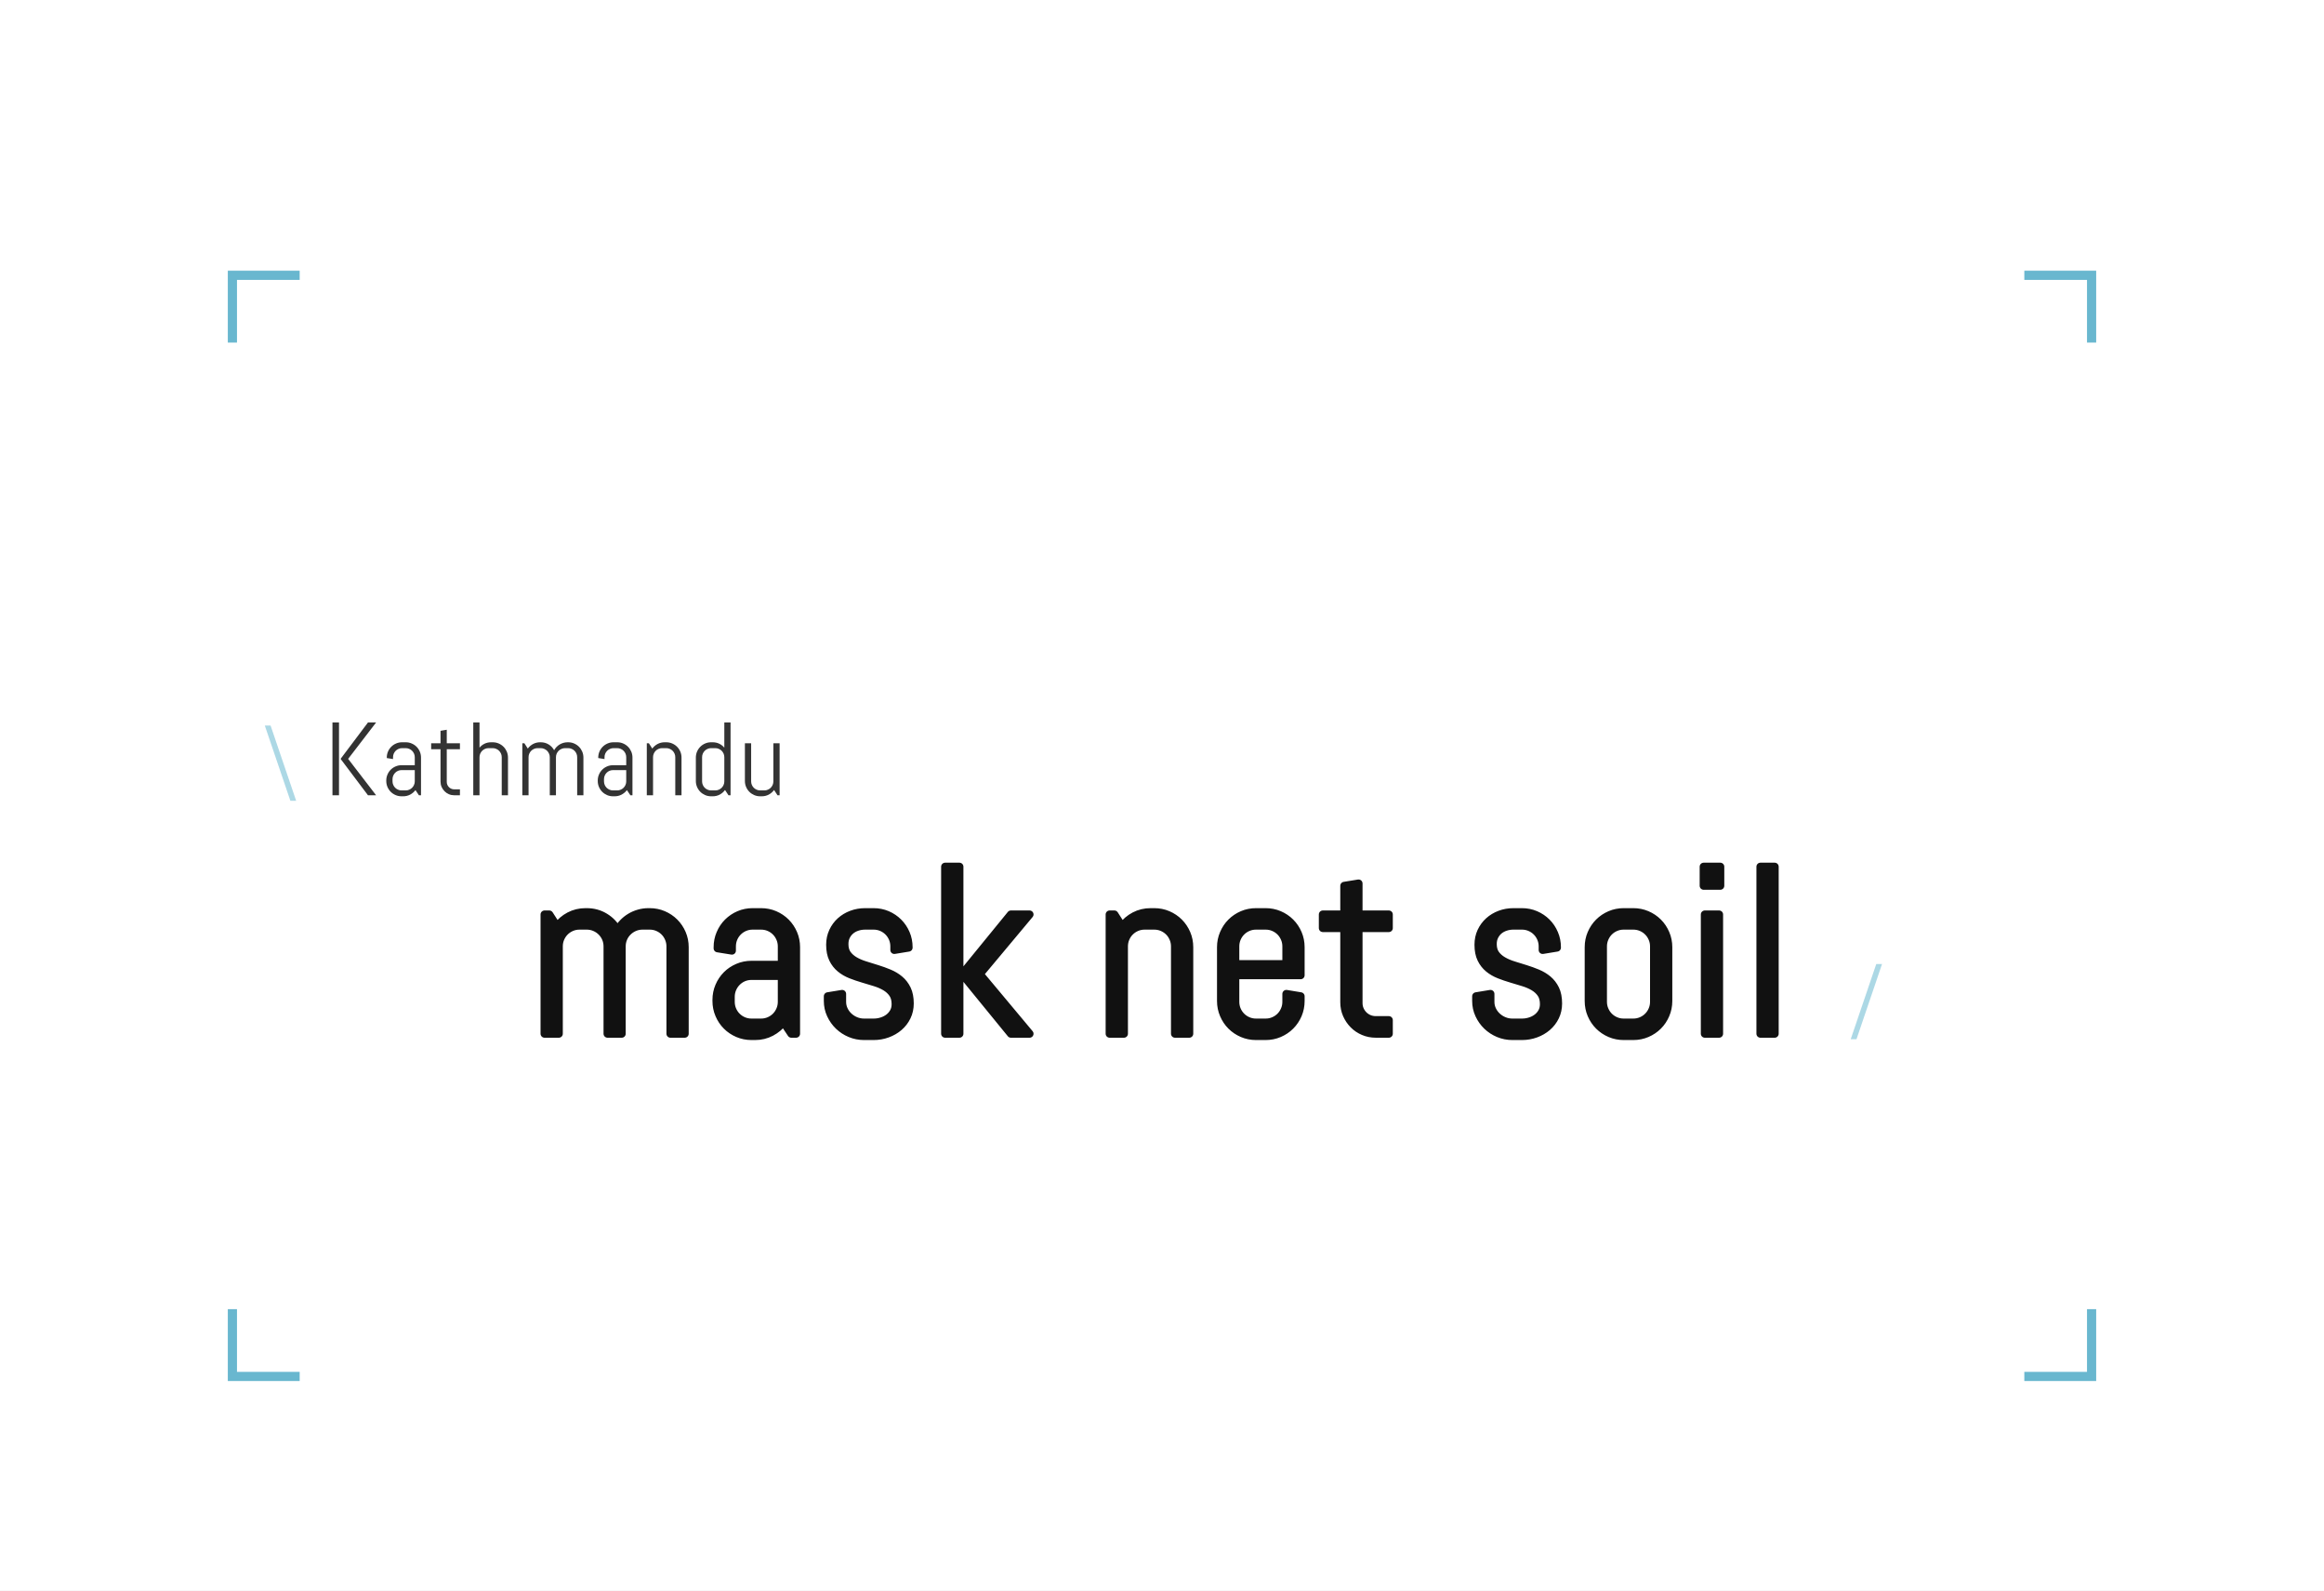
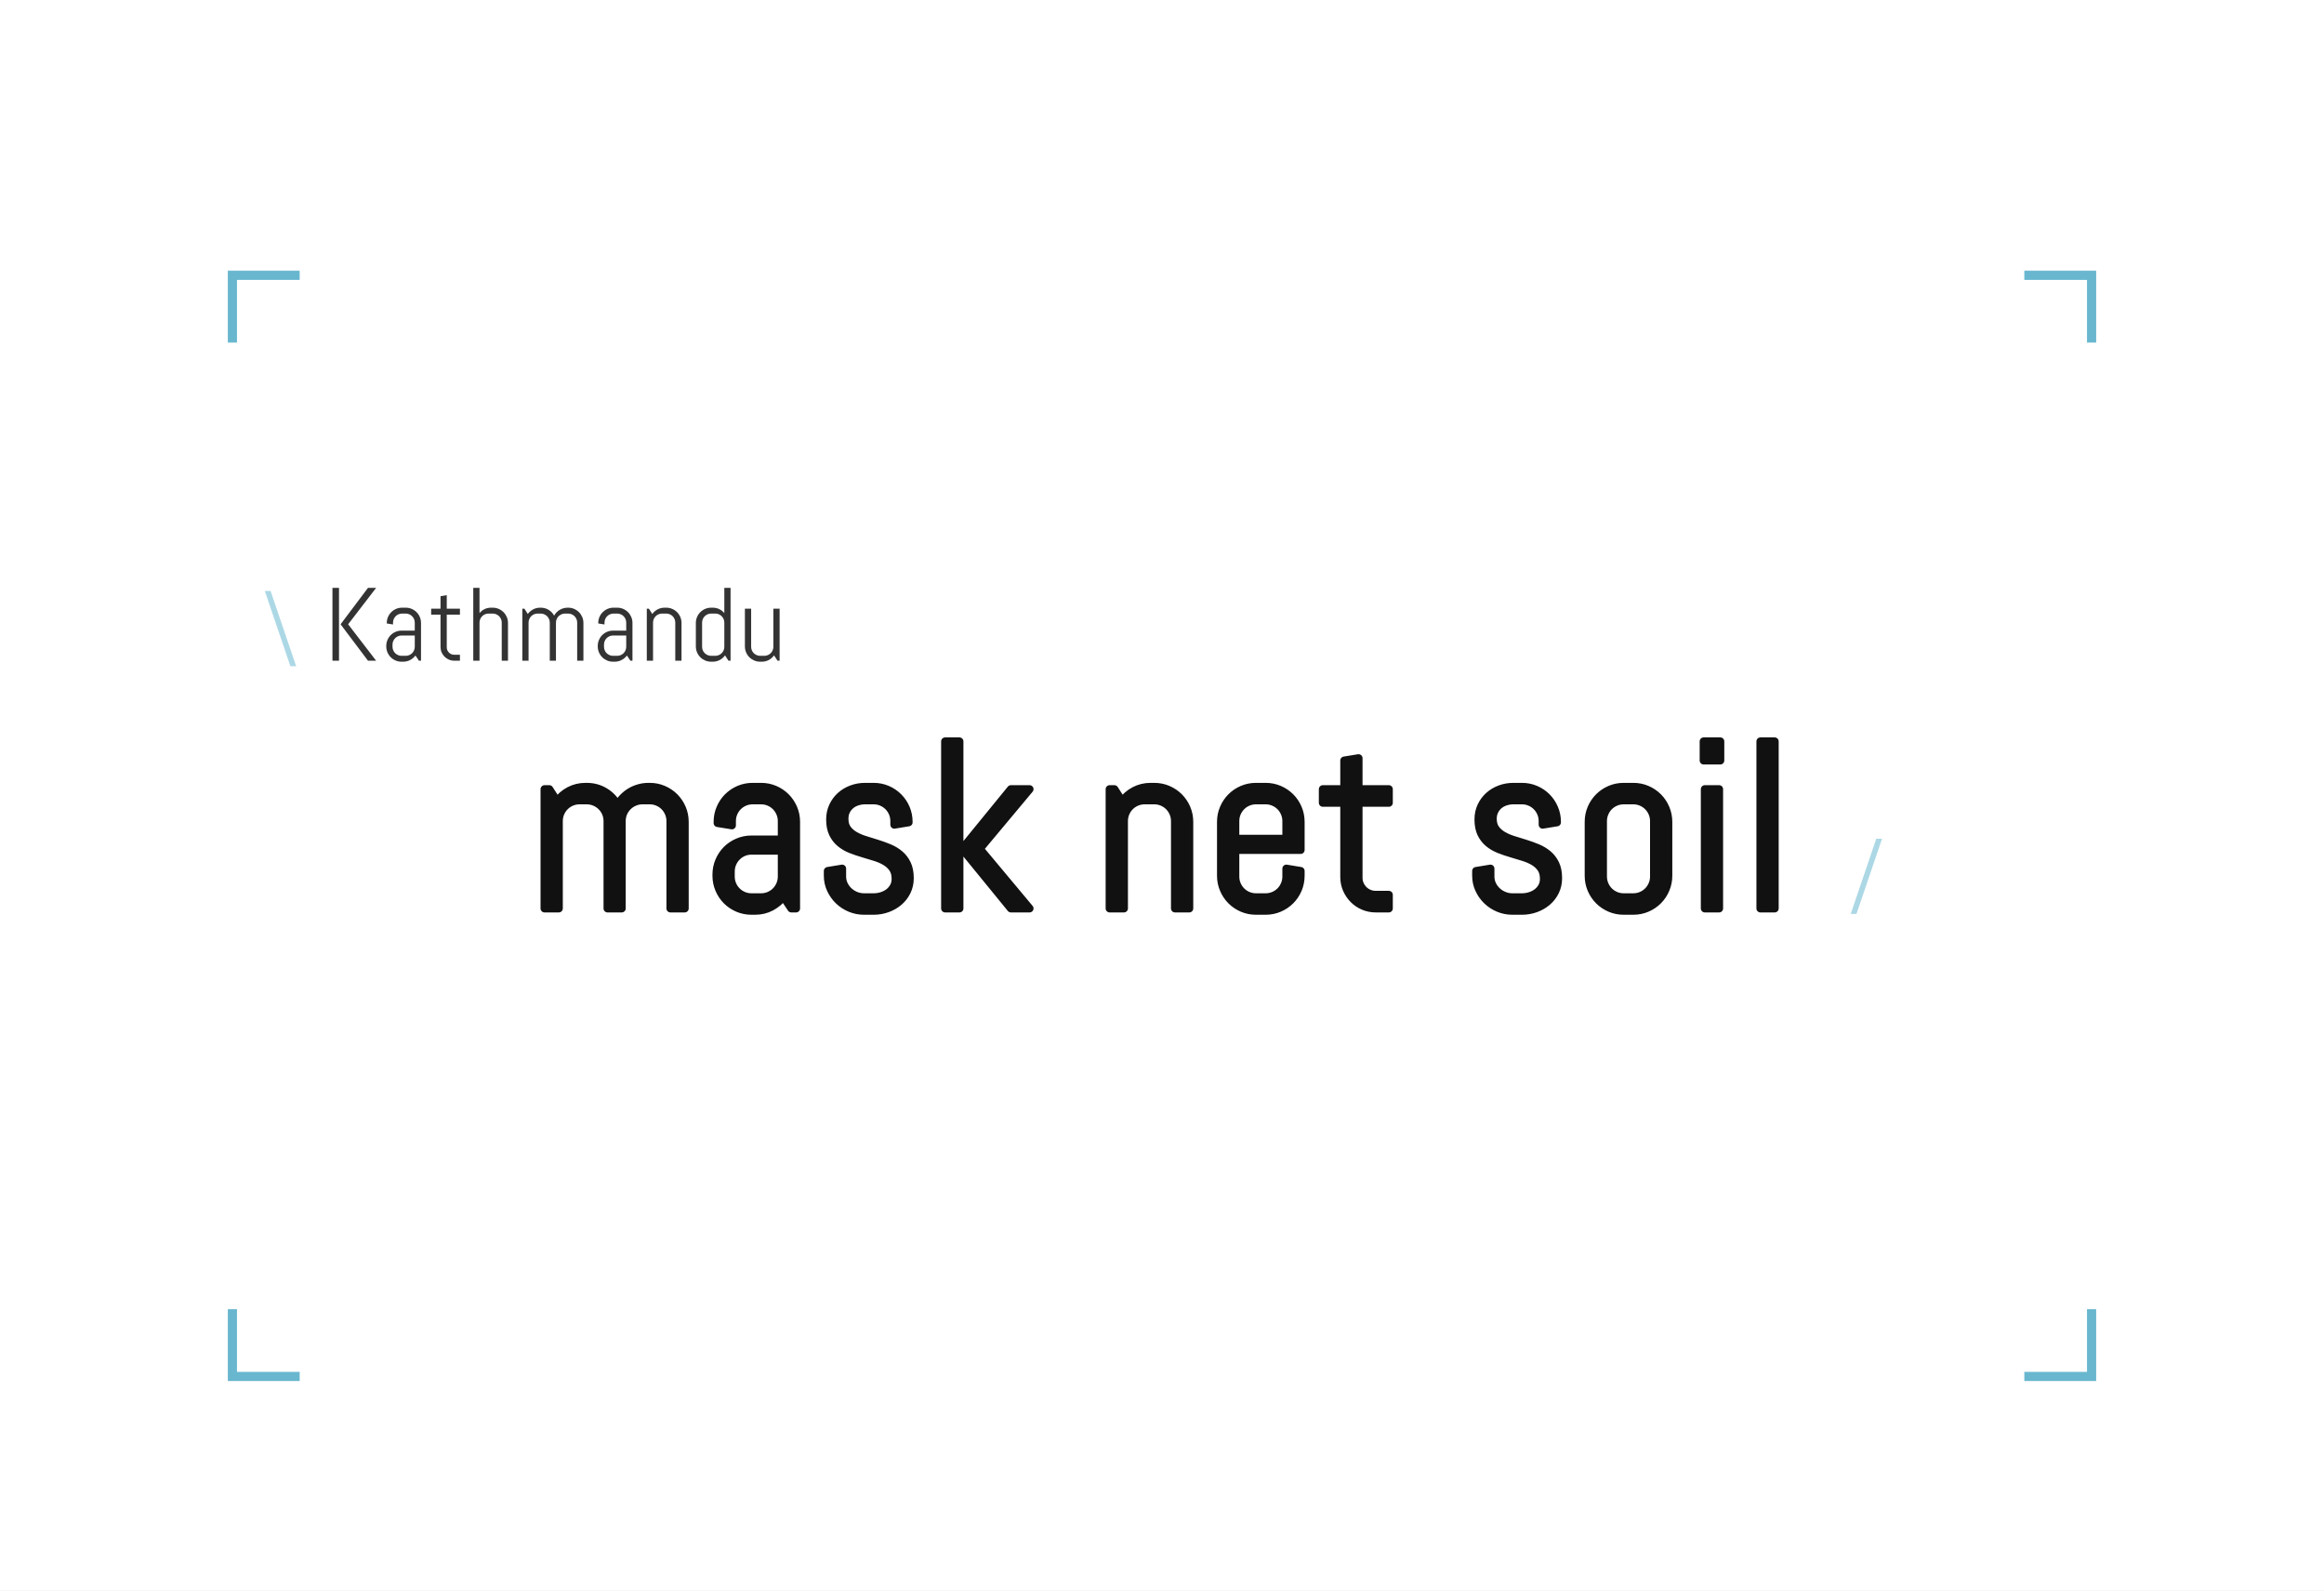
<svg xmlns="http://www.w3.org/2000/svg" width="760" height="520" viewBox="0 0 760 520" role="img" aria-label="Kathmandu mask net soil">
  <rect width="760" height="520" fill="#ffffff" />
  <g>
    
  </g>
-   <path d="M 94.96 261.80 L 86.60 237.21 L 88.49 237.21 L 96.85 261.80 Z" fill="#69b7cf" fill-opacity="0.55" />
-   <path d="M 120.34 260.00 L 111.38 248.10 L 120.34 236.19 L 123.00 236.19 L 113.85 248.10 L 123.00 260.00 Z M 108.72 260.00 L 108.72 236.19 L 110.86 236.19 L 110.86 260.00 Z M 137.00 260.00 L 135.87 258.31 Q 135.17 259.22 134.13 259.78 Q 133.08 260.33 131.83 260.33 L 131.32 260.33 Q 130.29 260.33 129.38 259.94 Q 128.46 259.55 127.78 258.87 Q 127.10 258.19 126.71 257.28 Q 126.32 256.36 126.32 255.33 L 126.32 255.17 Q 126.32 254.14 126.71 253.23 Q 127.10 252.31 127.78 251.63 Q 128.46 250.95 129.38 250.56 Q 130.29 250.17 131.32 250.17 L 135.64 250.17 L 135.64 247.55 Q 135.64 246.93 135.40 246.40 Q 135.17 245.86 134.77 245.46 Q 134.37 245.06 133.83 244.83 Q 133.30 244.59 132.68 244.59 L 131.49 244.59 Q 130.87 244.59 130.33 244.83 Q 129.79 245.06 129.39 245.46 Q 129.00 245.86 128.76 246.40 Q 128.53 246.93 128.53 247.55 L 128.53 248.16 L 126.49 247.83 L 126.49 247.67 Q 126.49 246.64 126.88 245.72 Q 127.27 244.81 127.95 244.13 Q 128.63 243.45 129.54 243.06 Q 130.46 242.67 131.49 242.67 L 132.68 242.67 Q 133.71 242.67 134.62 243.06 Q 135.54 243.45 136.22 244.13 Q 136.90 244.81 137.29 245.72 Q 137.68 246.64 137.68 247.67 L 137.68 260.00 Z M 135.64 251.77 L 131.32 251.77 Q 130.71 251.77 130.17 252.00 Q 129.63 252.23 129.23 252.64 Q 128.83 253.04 128.60 253.58 Q 128.36 254.12 128.36 254.74 L 128.36 255.45 Q 128.36 256.07 128.60 256.60 Q 128.83 257.14 129.23 257.54 Q 129.63 257.94 130.17 258.17 Q 130.71 258.41 131.32 258.41 L 132.68 258.41 Q 133.30 258.41 133.83 258.17 Q 134.37 257.94 134.77 257.54 Q 135.17 257.14 135.40 256.60 Q 135.64 256.07 135.64 255.45 Z M 148.55 260.00 Q 147.62 260.00 146.80 259.65 Q 145.98 259.30 145.38 258.69 Q 144.77 258.07 144.41 257.26 Q 144.06 256.45 144.06 255.52 L 144.06 244.94 L 141.00 244.94 L 141.00 243.00 L 144.06 243.00 L 144.06 238.92 L 146.10 238.58 L 146.10 243.00 L 150.41 243.00 L 150.41 244.94 L 146.10 244.94 L 146.10 255.62 Q 146.10 256.13 146.29 256.57 Q 146.48 257.01 146.81 257.34 Q 147.14 257.68 147.59 257.87 Q 148.04 258.06 148.55 258.06 L 150.41 258.06 L 150.41 260.00 Z M 164.08 260.00 L 164.08 247.55 Q 164.08 246.93 163.85 246.40 Q 163.61 245.86 163.22 245.46 Q 162.82 245.06 162.28 244.83 Q 161.74 244.59 161.12 244.59 L 159.76 244.59 Q 159.15 244.59 158.61 244.83 Q 158.07 245.06 157.67 245.46 Q 157.27 245.86 157.04 246.40 Q 156.81 246.93 156.81 247.55 L 156.81 260.00 L 154.77 260.00 L 154.77 236.19 L 156.81 236.19 L 156.81 244.43 Q 157.51 243.60 158.48 243.13 Q 159.46 242.67 160.61 242.67 L 161.12 242.67 Q 162.15 242.67 163.07 243.06 Q 163.98 243.45 164.66 244.13 Q 165.34 244.81 165.73 245.72 Q 166.12 246.64 166.12 247.67 L 166.12 260.00 Z M 188.75 260.00 L 188.75 247.55 Q 188.75 246.93 188.52 246.40 Q 188.29 245.86 187.89 245.46 Q 187.49 245.06 186.95 244.83 Q 186.41 244.59 185.80 244.59 L 184.78 244.59 Q 184.17 244.59 183.63 244.83 Q 183.09 245.06 182.68 245.46 Q 182.28 245.86 182.04 246.40 Q 181.81 246.93 181.81 247.55 L 181.81 260.00 L 179.79 260.00 L 179.79 247.55 Q 179.79 246.93 179.55 246.40 Q 179.32 245.86 178.92 245.46 Q 178.51 245.06 177.97 244.83 Q 177.43 244.59 176.82 244.59 L 175.80 244.59 Q 175.19 244.59 174.65 244.83 Q 174.11 245.06 173.71 245.46 Q 173.31 245.86 173.08 246.40 Q 172.85 246.93 172.85 247.55 L 172.85 260.00 L 170.81 260.00 L 170.81 243.00 L 171.49 243.00 L 172.60 244.73 Q 173.30 243.78 174.35 243.22 Q 175.40 242.67 176.65 242.67 L 176.82 242.67 Q 178.26 242.67 179.42 243.38 Q 180.58 244.10 181.21 245.27 Q 181.53 244.69 181.99 244.21 Q 182.46 243.73 183.02 243.39 Q 183.59 243.05 184.25 242.86 Q 184.92 242.67 185.63 242.67 L 185.80 242.67 Q 186.83 242.67 187.74 243.06 Q 188.65 243.45 189.33 244.13 Q 190.01 244.81 190.40 245.72 Q 190.79 246.64 190.79 247.67 L 190.79 260.00 Z M 206.15 260.00 L 205.02 258.31 Q 204.33 259.22 203.28 259.78 Q 202.23 260.33 200.99 260.33 L 200.47 260.33 Q 199.45 260.33 198.53 259.94 Q 197.62 259.55 196.94 258.87 Q 196.26 258.19 195.87 257.28 Q 195.48 256.36 195.48 255.33 L 195.48 255.17 Q 195.48 254.14 195.87 253.23 Q 196.26 252.31 196.94 251.63 Q 197.62 250.95 198.53 250.56 Q 199.45 250.17 200.47 250.17 L 204.79 250.17 L 204.79 247.55 Q 204.79 246.93 204.56 246.40 Q 204.33 245.86 203.93 245.46 Q 203.53 245.06 202.99 244.83 Q 202.45 244.59 201.84 244.59 L 200.64 244.59 Q 200.03 244.59 199.49 244.83 Q 198.95 245.06 198.55 245.46 Q 198.15 245.86 197.92 246.40 Q 197.69 246.93 197.69 247.55 L 197.69 248.16 L 195.64 247.83 L 195.64 247.67 Q 195.64 246.64 196.03 245.72 Q 196.42 244.81 197.10 244.13 Q 197.79 243.45 198.70 243.06 Q 199.61 242.67 200.64 242.67 L 201.84 242.67 Q 202.87 242.67 203.78 243.06 Q 204.69 243.45 205.37 244.13 Q 206.05 244.81 206.44 245.72 Q 206.83 246.64 206.83 247.67 L 206.83 260.00 Z M 204.79 251.77 L 200.47 251.77 Q 199.86 251.77 199.32 252.00 Q 198.78 252.23 198.38 252.64 Q 197.98 253.04 197.75 253.58 Q 197.52 254.12 197.52 254.74 L 197.52 255.45 Q 197.52 256.07 197.75 256.60 Q 197.98 257.14 198.38 257.54 Q 198.78 257.94 199.32 258.17 Q 199.86 258.41 200.47 258.41 L 201.84 258.41 Q 202.45 258.41 202.99 258.17 Q 203.53 257.94 203.93 257.54 Q 204.33 257.14 204.56 256.60 Q 204.79 256.07 204.79 255.45 Z M 220.83 260.00 L 220.83 247.55 Q 220.83 246.93 220.60 246.40 Q 220.37 245.86 219.97 245.46 Q 219.57 245.06 219.03 244.83 Q 218.49 244.59 217.88 244.59 L 216.51 244.59 Q 215.90 244.59 215.36 244.83 Q 214.82 245.06 214.42 245.46 Q 214.02 245.86 213.79 246.40 Q 213.56 246.93 213.56 247.55 L 213.56 260.00 L 211.52 260.00 L 211.52 243.00 L 212.20 243.00 L 213.31 244.73 Q 214.01 243.78 215.06 243.22 Q 216.12 242.67 217.36 242.67 L 217.88 242.67 Q 218.90 242.67 219.82 243.06 Q 220.73 243.45 221.41 244.13 Q 222.09 244.81 222.48 245.72 Q 222.87 246.64 222.87 247.67 L 222.87 260.00 Z M 238.23 260.00 L 237.10 258.27 Q 236.41 259.22 235.36 259.78 Q 234.31 260.33 233.07 260.33 L 232.55 260.33 Q 231.52 260.33 230.61 259.94 Q 229.70 259.55 229.02 258.87 Q 228.34 258.19 227.95 257.28 Q 227.56 256.36 227.56 255.33 L 227.56 247.67 Q 227.56 246.64 227.95 245.72 Q 228.34 244.81 229.02 244.13 Q 229.70 243.45 230.61 243.06 Q 231.52 242.67 232.55 242.67 L 233.07 242.67 Q 234.21 242.67 235.19 243.13 Q 236.17 243.60 236.87 244.43 L 236.87 236.19 L 238.91 236.19 L 238.91 260.00 Z M 236.87 247.55 Q 236.87 246.93 236.64 246.40 Q 236.41 245.86 236.01 245.46 Q 235.61 245.06 235.07 244.83 Q 234.53 244.59 233.91 244.59 L 232.55 244.59 Q 231.94 244.59 231.40 244.83 Q 230.86 245.06 230.46 245.46 Q 230.06 245.86 229.83 246.40 Q 229.60 246.93 229.60 247.55 L 229.60 255.45 Q 229.60 256.07 229.83 256.60 Q 230.06 257.14 230.46 257.54 Q 230.86 257.94 231.40 258.17 Q 231.94 258.41 232.55 258.41 L 233.91 258.41 Q 234.53 258.41 235.07 258.17 Q 235.61 257.94 236.01 257.54 Q 236.41 257.14 236.64 256.60 Q 236.87 256.07 236.87 255.45 Z M 254.27 260.00 L 253.14 258.27 Q 252.44 259.22 251.40 259.78 Q 250.35 260.33 249.11 260.33 L 248.59 260.33 Q 247.56 260.33 246.65 259.94 Q 245.74 259.55 245.06 258.87 Q 244.38 258.19 243.99 257.28 Q 243.60 256.36 243.60 255.33 L 243.60 243.00 L 245.64 243.00 L 245.64 255.45 Q 245.64 256.07 245.87 256.60 Q 246.10 257.14 246.50 257.54 Q 246.90 257.94 247.44 258.17 Q 247.98 258.41 248.59 258.41 L 249.95 258.41 Q 250.57 258.41 251.11 258.17 Q 251.65 257.94 252.05 257.54 Q 252.44 257.14 252.68 256.60 Q 252.91 256.07 252.91 255.45 L 252.91 243.00 L 254.95 243.00 L 254.95 260.00 Z" fill="#333333" />
+   <path d="M 94.96 217.80 L 86.60 193.21 L 88.49 193.21 L 96.85 217.80 Z" fill="#69b7cf" fill-opacity="0.55" />
+   <path d="M 120.34 216.00 L 111.38 204.10 L 120.34 192.19 L 123.00 192.19 L 113.85 204.10 L 123.00 216.00 Z M 108.72 216.00 L 108.72 192.19 L 110.86 192.19 L 110.86 216.00 Z M 137.00 216.00 L 135.87 214.31 Q 135.17 215.22 134.13 215.78 Q 133.08 216.33 131.83 216.33 L 131.32 216.33 Q 130.29 216.33 129.38 215.94 Q 128.46 215.55 127.78 214.87 Q 127.10 214.19 126.71 213.28 Q 126.32 212.36 126.32 211.33 L 126.32 211.17 Q 126.32 210.14 126.71 209.23 Q 127.10 208.31 127.78 207.63 Q 128.46 206.95 129.38 206.56 Q 130.29 206.17 131.32 206.17 L 135.64 206.17 L 135.64 203.55 Q 135.64 202.93 135.40 202.40 Q 135.17 201.86 134.77 201.46 Q 134.37 201.06 133.83 200.83 Q 133.30 200.59 132.68 200.59 L 131.49 200.59 Q 130.87 200.59 130.33 200.83 Q 129.79 201.06 129.39 201.46 Q 129.00 201.86 128.76 202.40 Q 128.53 202.93 128.53 203.55 L 128.53 204.16 L 126.49 203.83 L 126.49 203.67 Q 126.49 202.64 126.88 201.72 Q 127.27 200.81 127.95 200.13 Q 128.63 199.45 129.54 199.06 Q 130.46 198.67 131.49 198.67 L 132.68 198.67 Q 133.71 198.67 134.62 199.06 Q 135.54 199.45 136.22 200.13 Q 136.90 200.81 137.29 201.72 Q 137.68 202.64 137.68 203.67 L 137.68 216.00 Z M 135.64 207.77 L 131.32 207.77 Q 130.71 207.77 130.17 208.00 Q 129.63 208.23 129.23 208.64 Q 128.83 209.04 128.60 209.58 Q 128.36 210.12 128.36 210.74 L 128.36 211.45 Q 128.36 212.07 128.60 212.60 Q 128.83 213.14 129.23 213.54 Q 129.63 213.94 130.17 214.17 Q 130.71 214.41 131.32 214.41 L 132.68 214.41 Q 133.30 214.41 133.83 214.17 Q 134.37 213.94 134.77 213.54 Q 135.17 213.14 135.40 212.60 Q 135.64 212.07 135.64 211.45 Z M 148.55 216.00 Q 147.62 216.00 146.80 215.65 Q 145.98 215.30 145.38 214.69 Q 144.77 214.07 144.41 213.26 Q 144.06 212.45 144.06 211.52 L 144.06 200.94 L 141.00 200.94 L 141.00 199.00 L 144.06 199.00 L 144.06 194.92 L 146.10 194.58 L 146.10 199.00 L 150.41 199.00 L 150.41 200.94 L 146.10 200.94 L 146.10 211.62 Q 146.10 212.13 146.29 212.57 Q 146.48 213.01 146.81 213.34 Q 147.14 213.68 147.59 213.87 Q 148.04 214.06 148.55 214.06 L 150.41 214.06 L 150.41 216.00 Z M 164.08 216.00 L 164.08 203.55 Q 164.08 202.93 163.85 202.40 Q 163.61 201.86 163.22 201.46 Q 162.82 201.06 162.28 200.83 Q 161.74 200.59 161.12 200.59 L 159.76 200.59 Q 159.15 200.59 158.61 200.83 Q 158.07 201.06 157.67 201.46 Q 157.27 201.86 157.04 202.40 Q 156.81 202.93 156.81 203.55 L 156.81 216.00 L 154.77 216.00 L 154.77 192.19 L 156.81 192.19 L 156.81 200.43 Q 157.51 199.60 158.48 199.13 Q 159.46 198.67 160.61 198.67 L 161.12 198.67 Q 162.15 198.67 163.07 199.06 Q 163.98 199.45 164.66 200.13 Q 165.34 200.81 165.73 201.72 Q 166.12 202.64 166.12 203.67 L 166.12 216.00 Z M 188.75 216.00 L 188.75 203.55 Q 188.75 202.93 188.52 202.40 Q 188.29 201.86 187.89 201.46 Q 187.49 201.06 186.95 200.83 Q 186.41 200.59 185.80 200.59 L 184.78 200.59 Q 184.17 200.59 183.63 200.83 Q 183.09 201.06 182.68 201.46 Q 182.28 201.86 182.04 202.40 Q 181.81 202.93 181.81 203.55 L 181.81 216.00 L 179.79 216.00 L 179.79 203.55 Q 179.79 202.93 179.55 202.40 Q 179.32 201.86 178.92 201.46 Q 178.51 201.06 177.97 200.83 Q 177.43 200.59 176.82 200.59 L 175.80 200.59 Q 175.19 200.59 174.65 200.83 Q 174.11 201.06 173.71 201.46 Q 173.31 201.86 173.08 202.40 Q 172.85 202.93 172.85 203.55 L 172.85 216.00 L 170.81 216.00 L 170.81 199.00 L 171.49 199.00 L 172.60 200.73 Q 173.30 199.78 174.35 199.22 Q 175.40 198.67 176.65 198.67 L 176.82 198.67 Q 178.26 198.67 179.42 199.38 Q 180.58 200.10 181.21 201.27 Q 181.53 200.69 181.99 200.21 Q 182.46 199.73 183.02 199.39 Q 183.59 199.05 184.25 198.86 Q 184.92 198.67 185.63 198.67 L 185.80 198.67 Q 186.83 198.67 187.74 199.06 Q 188.65 199.45 189.33 200.13 Q 190.01 200.81 190.40 201.72 Q 190.79 202.64 190.79 203.67 L 190.79 216.00 Z M 206.15 216.00 L 205.02 214.31 Q 204.33 215.22 203.28 215.78 Q 202.23 216.33 200.99 216.33 L 200.47 216.33 Q 199.45 216.33 198.53 215.94 Q 197.62 215.55 196.94 214.87 Q 196.26 214.19 195.87 213.28 Q 195.48 212.36 195.48 211.33 L 195.48 211.17 Q 195.48 210.14 195.87 209.23 Q 196.26 208.31 196.94 207.63 Q 197.62 206.95 198.53 206.56 Q 199.45 206.17 200.47 206.17 L 204.79 206.17 L 204.79 203.55 Q 204.79 202.93 204.56 202.40 Q 204.33 201.86 203.93 201.46 Q 203.53 201.06 202.99 200.83 Q 202.45 200.59 201.84 200.59 L 200.64 200.59 Q 200.03 200.59 199.49 200.83 Q 198.95 201.06 198.55 201.46 Q 198.15 201.86 197.92 202.40 Q 197.69 202.93 197.69 203.55 L 197.69 204.16 L 195.64 203.83 L 195.64 203.67 Q 195.64 202.64 196.03 201.72 Q 196.42 200.81 197.10 200.13 Q 197.79 199.45 198.70 199.06 Q 199.61 198.67 200.64 198.67 L 201.84 198.67 Q 202.87 198.67 203.78 199.06 Q 204.69 199.45 205.37 200.13 Q 206.05 200.81 206.44 201.72 Q 206.83 202.64 206.83 203.67 L 206.83 216.00 Z M 204.79 207.77 L 200.47 207.77 Q 199.86 207.77 199.32 208.00 Q 198.78 208.23 198.38 208.64 Q 197.98 209.04 197.75 209.58 Q 197.52 210.12 197.52 210.74 L 197.52 211.45 Q 197.52 212.07 197.75 212.60 Q 197.98 213.14 198.38 213.54 Q 198.78 213.94 199.32 214.17 Q 199.86 214.41 200.47 214.41 L 201.84 214.41 Q 202.45 214.41 202.99 214.17 Q 203.53 213.94 203.93 213.54 Q 204.33 213.14 204.56 212.60 Q 204.79 212.07 204.79 211.45 Z M 220.83 216.00 L 220.83 203.55 Q 220.83 202.93 220.60 202.40 Q 220.37 201.86 219.97 201.46 Q 219.57 201.06 219.03 200.83 Q 218.49 200.59 217.88 200.59 L 216.51 200.59 Q 215.90 200.59 215.36 200.83 Q 214.82 201.06 214.42 201.46 Q 214.02 201.86 213.79 202.40 Q 213.56 202.93 213.56 203.55 L 213.56 216.00 L 211.52 216.00 L 211.52 199.00 L 212.20 199.00 L 213.31 200.73 Q 214.01 199.78 215.06 199.22 Q 216.12 198.67 217.36 198.67 L 217.88 198.67 Q 218.90 198.67 219.82 199.06 Q 220.73 199.45 221.41 200.13 Q 222.09 200.81 222.48 201.72 Q 222.87 202.64 222.87 203.67 L 222.87 216.00 Z M 238.23 216.00 L 237.10 214.27 Q 236.41 215.22 235.36 215.78 Q 234.31 216.33 233.07 216.33 L 232.55 216.33 Q 231.52 216.33 230.61 215.94 Q 229.70 215.55 229.02 214.87 Q 228.34 214.19 227.95 213.28 Q 227.56 212.36 227.56 211.33 L 227.56 203.67 Q 227.56 202.64 227.95 201.72 Q 228.34 200.81 229.02 200.13 Q 229.70 199.45 230.61 199.06 Q 231.52 198.67 232.55 198.67 L 233.07 198.67 Q 234.21 198.67 235.19 199.13 Q 236.17 199.60 236.87 200.43 L 236.87 192.19 L 238.91 192.19 L 238.91 216.00 Z M 236.87 203.55 Q 236.87 202.93 236.64 202.40 Q 236.41 201.86 236.01 201.46 Q 235.61 201.06 235.07 200.83 Q 234.53 200.59 233.91 200.59 L 232.55 200.59 Q 231.94 200.59 231.40 200.83 Q 230.86 201.06 230.46 201.46 Q 230.06 201.86 229.83 202.40 Q 229.60 202.93 229.60 203.55 L 229.60 211.45 Q 229.60 212.07 229.83 212.60 Q 230.06 213.14 230.46 213.54 Q 230.86 213.94 231.40 214.17 Q 231.94 214.41 232.55 214.41 L 233.91 214.41 Q 234.53 214.41 235.07 214.17 Q 235.61 213.94 236.01 213.54 Q 236.41 213.14 236.64 212.60 Q 236.87 212.07 236.87 211.45 Z M 254.27 216.00 L 253.14 214.27 Q 252.44 215.22 251.40 215.78 Q 250.35 216.33 249.11 216.33 L 248.59 216.33 Q 247.56 216.33 246.65 215.94 Q 245.74 215.55 245.06 214.87 Q 244.38 214.19 243.99 213.28 Q 243.60 212.36 243.60 211.33 L 243.60 199.00 L 245.64 199.00 L 245.64 211.45 Q 245.64 212.07 245.87 212.60 Q 246.10 213.14 246.50 213.54 Q 246.90 213.94 247.44 214.17 Q 247.98 214.41 248.59 214.41 L 249.95 214.41 Q 250.57 214.41 251.11 214.17 Q 251.65 213.94 252.05 213.54 Q 252.44 213.14 252.68 212.60 Q 252.91 212.07 252.91 211.45 L 252.91 199.00 L 254.95 199.00 L 254.95 216.00 Z" fill="#333333" />
  <path d="M 76 112 L 76 90 L 98 90" stroke="#69b7cf" stroke-width="3" fill="none" />
  <path d="M 662 90 L 684 90 L 684 112" stroke="#69b7cf" stroke-width="3" fill="none" />
  <path d="M 76 428 L 76 450 L 98 450" stroke="#69b7cf" stroke-width="3" fill="none" />
  <path d="M 662 450 L 684 450 L 684 428" stroke="#69b7cf" stroke-width="3" fill="none" />
-   <path d="M 219.24 337.96 L 219.24 309.40 Q 219.24 307.99 218.70 306.75 Q 218.17 305.51 217.26 304.60 Q 216.34 303.68 215.11 303.15 Q 213.87 302.62 212.46 302.62 L 210.14 302.62 Q 208.73 302.62 207.49 303.15 Q 206.25 303.68 205.32 304.60 Q 204.38 305.51 203.85 306.75 Q 203.32 307.99 203.32 309.40 L 203.32 337.96 L 198.67 337.96 L 198.67 309.40 Q 198.67 307.99 198.14 306.75 Q 197.60 305.51 196.67 304.60 Q 195.74 303.68 194.50 303.15 Q 193.26 302.62 191.85 302.62 L 189.53 302.62 Q 188.12 302.62 186.88 303.15 Q 185.65 303.68 184.73 304.60 Q 183.82 305.51 183.28 306.75 Q 182.75 307.99 182.75 309.40 L 182.75 337.96 L 178.07 337.96 L 178.07 298.96 L 179.63 298.96 L 182.18 302.92 Q 183.78 300.75 186.20 299.47 Q 188.62 298.20 191.47 298.20 L 191.85 298.20 Q 195.17 298.20 197.83 299.84 Q 200.50 301.47 201.95 304.18 Q 202.67 302.84 203.74 301.74 Q 204.80 300.64 206.10 299.86 Q 207.39 299.07 208.92 298.64 Q 210.44 298.20 212.08 298.20 L 212.46 298.20 Q 214.82 298.20 216.91 299.09 Q 219.01 299.99 220.57 301.55 Q 222.13 303.11 223.03 305.21 Q 223.92 307.30 223.92 309.66 L 223.92 337.96 Z M 258.78 337.96 L 256.19 334.08 Q 254.59 336.17 252.19 337.45 Q 249.79 338.72 246.94 338.72 L 245.76 338.72 Q 243.39 338.72 241.30 337.83 Q 239.20 336.93 237.64 335.37 Q 236.08 333.81 235.19 331.71 Q 234.29 329.62 234.29 327.26 L 234.29 326.88 Q 234.29 324.52 235.19 322.42 Q 236.08 320.33 237.64 318.76 Q 239.20 317.20 241.30 316.31 Q 243.39 315.41 245.76 315.41 L 255.66 315.41 L 255.66 309.40 Q 255.66 307.99 255.12 306.75 Q 254.59 305.51 253.68 304.60 Q 252.76 303.68 251.53 303.15 Q 250.29 302.62 248.88 302.62 L 246.14 302.62 Q 244.73 302.62 243.49 303.15 Q 242.25 303.68 241.34 304.60 Q 240.42 305.51 239.89 306.75 Q 239.36 307.99 239.36 309.40 L 239.36 310.80 L 234.67 310.04 L 234.67 309.66 Q 234.67 307.30 235.57 305.21 Q 236.46 303.11 238.02 301.55 Q 239.59 299.99 241.68 299.09 Q 243.77 298.20 246.14 298.20 L 248.88 298.20 Q 251.24 298.20 253.33 299.09 Q 255.43 299.99 256.99 301.55 Q 258.55 303.11 259.45 305.21 Q 260.34 307.30 260.34 309.66 L 260.34 337.96 Z M 255.66 319.07 L 245.76 319.07 Q 244.35 319.07 243.11 319.60 Q 241.87 320.14 240.96 321.07 Q 240.04 322.00 239.51 323.24 Q 238.98 324.48 238.98 325.89 L 238.98 327.52 Q 238.98 328.93 239.51 330.17 Q 240.04 331.41 240.96 332.32 Q 241.87 333.24 243.11 333.77 Q 244.35 334.30 245.76 334.30 L 248.88 334.30 Q 250.29 334.30 251.53 333.77 Q 252.76 333.24 253.68 332.32 Q 254.59 331.41 255.12 330.17 Q 255.66 328.93 255.66 327.52 Z M 297.52 328.06 Q 297.52 330.42 296.57 332.38 Q 295.62 334.34 293.98 335.75 Q 292.34 337.16 290.19 337.94 Q 288.04 338.72 285.68 338.72 L 282.56 338.72 Q 280.19 338.72 278.04 337.83 Q 275.89 336.93 274.27 335.37 Q 272.65 333.81 271.68 331.71 Q 270.71 329.62 270.71 327.26 L 270.71 325.70 L 275.40 324.93 L 275.40 327.52 Q 275.40 328.93 275.99 330.17 Q 276.58 331.41 277.57 332.32 Q 278.56 333.24 279.85 333.77 Q 281.15 334.30 282.56 334.30 L 285.68 334.30 Q 287.09 334.30 288.38 333.88 Q 289.68 333.47 290.69 332.69 Q 291.70 331.90 292.29 330.80 Q 292.88 329.70 292.88 328.29 Q 292.88 326.19 291.96 324.86 Q 291.05 323.53 289.54 322.63 Q 288.04 321.74 286.12 321.15 Q 284.19 320.55 282.18 319.96 Q 280.16 319.37 278.23 318.61 Q 276.31 317.85 274.81 316.61 Q 273.30 315.38 272.39 313.51 Q 271.47 311.64 271.47 308.86 Q 271.47 306.50 272.39 304.54 Q 273.30 302.58 274.86 301.17 Q 276.42 299.76 278.50 298.98 Q 280.58 298.20 282.94 298.20 L 285.68 298.20 Q 288.04 298.20 290.14 299.09 Q 292.23 299.99 293.79 301.55 Q 295.35 303.11 296.25 305.21 Q 297.14 307.30 297.14 309.66 L 297.14 309.81 L 292.46 310.58 L 292.46 309.40 Q 292.46 307.99 291.93 306.75 Q 291.39 305.51 290.48 304.60 Q 289.56 303.68 288.33 303.15 Q 287.09 302.62 285.68 302.62 L 282.94 302.62 Q 281.53 302.62 280.29 303.04 Q 279.05 303.45 278.14 304.23 Q 277.22 305.02 276.69 306.12 Q 276.16 307.22 276.16 308.63 Q 276.16 310.65 277.07 311.93 Q 277.99 313.20 279.49 314.08 Q 280.99 314.96 282.92 315.55 Q 284.84 316.14 286.84 316.77 Q 288.84 317.39 290.76 318.19 Q 292.69 318.99 294.19 320.25 Q 295.70 321.51 296.61 323.39 Q 297.52 325.28 297.52 328.06 Z M 330.59 337.96 L 314.67 318.46 L 330.59 298.96 L 336.69 298.96 L 320.39 318.46 L 336.69 337.96 Z M 309.07 337.96 L 309.07 283.34 L 313.76 283.34 L 313.76 337.96 Z M 384.24 337.96 L 384.24 309.40 Q 384.24 307.99 383.70 306.75 Q 383.17 305.51 382.26 304.60 Q 381.34 303.68 380.10 303.15 Q 378.87 302.62 377.46 302.62 L 374.33 302.62 Q 372.93 302.62 371.69 303.15 Q 370.45 303.68 369.54 304.60 Q 368.62 305.51 368.09 306.75 Q 367.56 307.99 367.56 309.40 L 367.56 337.96 L 362.87 337.96 L 362.87 298.96 L 364.43 298.96 L 366.98 302.92 Q 368.58 300.75 371.00 299.47 Q 373.42 298.20 376.28 298.20 L 377.46 298.20 Q 379.82 298.20 381.91 299.09 Q 384.01 299.99 385.57 301.55 Q 387.13 303.11 388.03 305.21 Q 388.92 307.30 388.92 309.66 L 388.92 337.96 Z M 425.34 327.26 Q 425.34 329.62 424.45 331.71 Q 423.55 333.81 421.99 335.37 Q 420.43 336.93 418.33 337.83 Q 416.24 338.72 413.88 338.72 L 410.75 338.72 Q 408.39 338.72 406.30 337.83 Q 404.20 336.93 402.64 335.37 Q 401.08 333.81 400.19 331.71 Q 399.29 329.62 399.29 327.26 L 399.29 309.66 Q 399.29 307.30 400.19 305.21 Q 401.08 303.11 402.64 301.55 Q 404.20 299.99 406.30 299.09 Q 408.39 298.20 410.75 298.20 L 413.88 298.20 Q 416.24 298.20 418.33 299.09 Q 420.43 299.99 421.99 301.55 Q 423.55 303.11 424.45 305.21 Q 425.34 307.30 425.34 309.66 L 425.34 318.84 L 403.98 318.84 L 403.98 327.52 Q 403.98 328.93 404.51 330.17 Q 405.04 331.41 405.96 332.32 Q 406.87 333.24 408.11 333.77 Q 409.35 334.30 410.75 334.30 L 413.88 334.30 Q 415.29 334.30 416.52 333.77 Q 417.76 333.24 418.68 332.32 Q 419.59 331.41 420.12 330.17 Q 420.66 328.93 420.66 327.52 L 420.66 324.93 L 425.34 325.70 L 425.34 327.26 Z M 420.66 309.40 Q 420.66 307.99 420.12 306.75 Q 419.59 305.51 418.68 304.60 Q 417.76 303.68 416.52 303.15 Q 415.29 302.62 413.88 302.62 L 410.75 302.62 Q 409.35 302.62 408.11 303.15 Q 406.87 303.68 405.96 304.60 Q 405.04 305.51 404.51 306.75 Q 403.98 307.99 403.98 309.40 L 403.98 315.18 L 420.66 315.18 Z M 449.92 337.96 Q 447.78 337.96 445.90 337.16 Q 444.01 336.36 442.62 334.95 Q 441.23 333.54 440.41 331.68 Q 439.60 329.81 439.60 327.68 L 439.60 303.42 L 432.59 303.42 L 432.59 298.96 L 439.60 298.96 L 439.60 289.59 L 444.28 288.83 L 444.28 298.96 L 454.18 298.96 L 454.18 303.42 L 444.28 303.42 L 444.28 327.91 Q 444.28 329.09 444.72 330.10 Q 445.16 331.10 445.92 331.87 Q 446.68 332.63 447.71 333.07 Q 448.74 333.50 449.92 333.50 L 454.18 333.50 L 454.18 337.96 Z M 509.54 328.06 Q 509.54 330.42 508.59 332.38 Q 507.64 334.34 506.00 335.75 Q 504.36 337.16 502.21 337.94 Q 500.06 338.72 497.70 338.72 L 494.57 338.72 Q 492.21 338.72 490.06 337.83 Q 487.91 336.93 486.29 335.37 Q 484.67 333.81 483.70 331.71 Q 482.73 329.62 482.73 327.26 L 482.73 325.70 L 487.41 324.93 L 487.41 327.52 Q 487.41 328.93 488.00 330.17 Q 488.59 331.41 489.58 332.32 Q 490.57 333.24 491.87 333.77 Q 493.16 334.30 494.57 334.30 L 497.70 334.30 Q 499.10 334.30 500.40 333.88 Q 501.69 333.47 502.70 332.69 Q 503.71 331.90 504.30 330.80 Q 504.89 329.70 504.89 328.29 Q 504.89 326.19 503.98 324.86 Q 503.07 323.53 501.56 322.63 Q 500.06 321.74 498.13 321.15 Q 496.21 320.55 494.19 319.96 Q 492.17 319.37 490.25 318.61 Q 488.33 317.85 486.82 316.61 Q 485.32 315.38 484.40 313.51 Q 483.49 311.64 483.49 308.86 Q 483.49 306.50 484.40 304.54 Q 485.32 302.58 486.88 301.17 Q 488.44 299.76 490.52 298.98 Q 492.59 298.20 494.95 298.20 L 497.70 298.20 Q 500.06 298.20 502.15 299.09 Q 504.25 299.99 505.81 301.55 Q 507.37 303.11 508.26 305.21 Q 509.16 307.30 509.16 309.66 L 509.16 309.81 L 504.48 310.58 L 504.48 309.40 Q 504.48 307.99 503.94 306.75 Q 503.41 305.51 502.49 304.60 Q 501.58 303.68 500.34 303.15 Q 499.10 302.62 497.70 302.62 L 494.95 302.62 Q 493.54 302.62 492.31 303.04 Q 491.07 303.45 490.15 304.23 Q 489.24 305.02 488.71 306.12 Q 488.17 307.22 488.17 308.63 Q 488.17 310.65 489.09 311.93 Q 490.00 313.20 491.51 314.08 Q 493.01 314.96 494.93 315.55 Q 496.86 316.14 498.86 316.77 Q 500.86 317.39 502.78 318.19 Q 504.70 318.99 506.21 320.25 Q 507.71 321.51 508.63 323.39 Q 509.54 325.28 509.54 328.06 Z M 545.58 327.26 Q 545.58 329.62 544.68 331.71 Q 543.79 333.81 542.23 335.37 Q 540.67 336.93 538.57 337.83 Q 536.48 338.72 534.12 338.72 L 530.99 338.72 Q 528.63 338.72 526.54 337.83 Q 524.44 336.93 522.88 335.37 Q 521.32 333.81 520.42 331.71 Q 519.53 329.62 519.53 327.26 L 519.53 309.66 Q 519.53 307.30 520.42 305.21 Q 521.32 303.11 522.88 301.55 Q 524.44 299.99 526.54 299.09 Q 528.63 298.20 530.99 298.20 L 534.12 298.20 Q 536.48 298.20 538.57 299.09 Q 540.67 299.99 542.23 301.55 Q 543.79 303.11 544.68 305.21 Q 545.58 307.30 545.58 309.66 L 545.58 327.26 Z M 540.90 309.40 Q 540.90 307.99 540.36 306.75 Q 539.83 305.51 538.91 304.60 Q 538.00 303.68 536.76 303.15 Q 535.52 302.62 534.12 302.62 L 530.99 302.62 Q 529.58 302.62 528.35 303.15 Q 527.11 303.68 526.19 304.60 Q 525.28 305.51 524.75 306.75 Q 524.21 307.99 524.21 309.40 L 524.21 327.52 Q 524.21 328.93 524.75 330.17 Q 525.28 331.41 526.19 332.32 Q 527.11 333.24 528.35 333.77 Q 529.58 334.30 530.99 334.30 L 534.12 334.30 Q 535.52 334.30 536.76 333.77 Q 538.00 333.24 538.91 332.32 Q 539.83 331.41 540.36 330.17 Q 540.90 328.93 540.90 327.52 Z M 557.13 289.59 L 557.13 283.34 L 562.58 283.34 L 562.58 289.59 Z M 557.51 337.96 L 557.51 298.96 L 562.19 298.96 L 562.19 337.96 Z M 575.69 337.96 L 575.69 283.34 L 580.37 283.34 L 580.37 337.96 Z" fill="#111111" stroke="#111111" stroke-width="2.6" stroke-linejoin="round" />
-   <path d="M 605.22 339.76 L 613.58 315.17 L 615.47 315.17 L 607.11 339.76 Z" fill="#69b7cf" fill-opacity="0.55" />
+   <path d="M 219.24 297.00 L 219.24 268.44 Q 219.24 267.03 218.70 265.79 Q 218.17 264.55 217.26 263.64 Q 216.34 262.72 215.11 262.19 Q 213.87 261.66 212.46 261.66 L 210.14 261.66 Q 208.73 261.66 207.49 262.19 Q 206.25 262.72 205.32 263.64 Q 204.38 264.55 203.85 265.79 Q 203.32 267.03 203.32 268.44 L 203.32 297.00 L 198.67 297.00 L 198.67 268.44 Q 198.67 267.03 198.14 265.79 Q 197.60 264.55 196.67 263.64 Q 195.74 262.72 194.50 262.19 Q 193.26 261.66 191.85 261.66 L 189.53 261.66 Q 188.12 261.66 186.88 262.19 Q 185.65 262.72 184.73 263.64 Q 183.82 264.55 183.28 265.79 Q 182.75 267.03 182.75 268.44 L 182.75 297.00 L 178.07 297.00 L 178.07 258.00 L 179.63 258.00 L 182.18 261.96 Q 183.78 259.79 186.20 258.51 Q 188.62 257.24 191.47 257.24 L 191.85 257.24 Q 195.17 257.24 197.83 258.88 Q 200.50 260.51 201.95 263.22 Q 202.67 261.88 203.74 260.78 Q 204.80 259.68 206.10 258.90 Q 207.39 258.11 208.92 257.68 Q 210.44 257.24 212.08 257.24 L 212.46 257.24 Q 214.82 257.24 216.91 258.13 Q 219.01 259.03 220.57 260.59 Q 222.13 262.15 223.03 264.25 Q 223.92 266.34 223.92 268.70 L 223.92 297.00 Z M 258.78 297.00 L 256.19 293.12 Q 254.59 295.21 252.19 296.49 Q 249.79 297.76 246.94 297.76 L 245.76 297.76 Q 243.39 297.76 241.30 296.87 Q 239.20 295.97 237.64 294.41 Q 236.08 292.85 235.19 290.75 Q 234.29 288.66 234.29 286.30 L 234.29 285.92 Q 234.29 283.56 235.19 281.46 Q 236.08 279.37 237.64 277.80 Q 239.20 276.24 241.30 275.35 Q 243.39 274.45 245.76 274.45 L 255.66 274.45 L 255.66 268.44 Q 255.66 267.03 255.12 265.79 Q 254.59 264.55 253.68 263.64 Q 252.76 262.72 251.53 262.19 Q 250.29 261.66 248.88 261.66 L 246.14 261.66 Q 244.73 261.66 243.49 262.19 Q 242.25 262.72 241.34 263.64 Q 240.42 264.55 239.89 265.79 Q 239.36 267.03 239.36 268.44 L 239.36 269.84 L 234.67 269.08 L 234.67 268.70 Q 234.67 266.34 235.57 264.25 Q 236.46 262.15 238.02 260.59 Q 239.59 259.03 241.68 258.13 Q 243.77 257.24 246.14 257.24 L 248.88 257.24 Q 251.24 257.24 253.33 258.13 Q 255.43 259.03 256.99 260.59 Q 258.55 262.15 259.45 264.25 Q 260.34 266.34 260.34 268.70 L 260.34 297.00 Z M 255.66 278.11 L 245.76 278.11 Q 244.35 278.11 243.11 278.64 Q 241.87 279.18 240.96 280.11 Q 240.04 281.04 239.51 282.28 Q 238.98 283.52 238.98 284.93 L 238.98 286.56 Q 238.98 287.97 239.51 289.21 Q 240.04 290.45 240.96 291.36 Q 241.87 292.28 243.11 292.81 Q 244.35 293.34 245.76 293.34 L 248.88 293.34 Q 250.29 293.34 251.53 292.81 Q 252.76 292.28 253.68 291.36 Q 254.59 290.45 255.12 289.21 Q 255.66 287.97 255.66 286.56 Z M 297.52 287.10 Q 297.52 289.46 296.57 291.42 Q 295.62 293.38 293.98 294.79 Q 292.34 296.20 290.19 296.98 Q 288.04 297.76 285.68 297.76 L 282.56 297.76 Q 280.19 297.76 278.04 296.87 Q 275.89 295.97 274.27 294.41 Q 272.65 292.85 271.68 290.75 Q 270.71 288.66 270.71 286.30 L 270.71 284.74 L 275.40 283.97 L 275.40 286.56 Q 275.40 287.97 275.99 289.21 Q 276.58 290.45 277.57 291.36 Q 278.56 292.28 279.85 292.81 Q 281.15 293.34 282.56 293.34 L 285.68 293.34 Q 287.09 293.34 288.38 292.92 Q 289.68 292.51 290.69 291.73 Q 291.70 290.94 292.29 289.84 Q 292.88 288.74 292.88 287.33 Q 292.88 285.23 291.96 283.90 Q 291.05 282.57 289.54 281.67 Q 288.04 280.78 286.12 280.19 Q 284.19 279.59 282.18 279.00 Q 280.16 278.41 278.23 277.65 Q 276.31 276.89 274.81 275.65 Q 273.30 274.42 272.39 272.55 Q 271.47 270.68 271.47 267.90 Q 271.47 265.54 272.39 263.58 Q 273.30 261.62 274.86 260.21 Q 276.42 258.80 278.50 258.02 Q 280.58 257.24 282.94 257.24 L 285.68 257.24 Q 288.04 257.24 290.14 258.13 Q 292.23 259.03 293.79 260.59 Q 295.35 262.15 296.25 264.25 Q 297.14 266.34 297.14 268.70 L 297.14 268.85 L 292.46 269.62 L 292.46 268.44 Q 292.46 267.03 291.93 265.79 Q 291.39 264.55 290.48 263.64 Q 289.56 262.72 288.33 262.19 Q 287.09 261.66 285.68 261.66 L 282.94 261.66 Q 281.53 261.66 280.29 262.08 Q 279.05 262.49 278.14 263.27 Q 277.22 264.06 276.69 265.16 Q 276.16 266.26 276.16 267.67 Q 276.16 269.69 277.07 270.97 Q 277.99 272.24 279.49 273.12 Q 280.99 274.00 282.92 274.59 Q 284.84 275.18 286.84 275.81 Q 288.84 276.43 290.76 277.23 Q 292.69 278.03 294.19 279.29 Q 295.70 280.55 296.61 282.43 Q 297.52 284.32 297.52 287.10 Z M 330.59 297.00 L 314.67 277.50 L 330.59 258.00 L 336.69 258.00 L 320.39 277.50 L 336.69 297.00 Z M 309.07 297.00 L 309.07 242.38 L 313.76 242.38 L 313.76 297.00 Z M 384.24 297.00 L 384.24 268.44 Q 384.24 267.03 383.70 265.79 Q 383.17 264.55 382.26 263.64 Q 381.34 262.72 380.10 262.19 Q 378.87 261.66 377.46 261.66 L 374.33 261.66 Q 372.93 261.66 371.69 262.19 Q 370.45 262.72 369.54 263.64 Q 368.62 264.55 368.09 265.79 Q 367.56 267.03 367.56 268.44 L 367.56 297.00 L 362.87 297.00 L 362.87 258.00 L 364.43 258.00 L 366.98 261.96 Q 368.58 259.79 371.00 258.51 Q 373.42 257.24 376.28 257.24 L 377.46 257.24 Q 379.82 257.24 381.91 258.13 Q 384.01 259.03 385.57 260.59 Q 387.13 262.15 388.03 264.25 Q 388.92 266.34 388.92 268.70 L 388.92 297.00 Z M 425.34 286.30 Q 425.34 288.66 424.45 290.75 Q 423.55 292.85 421.99 294.41 Q 420.43 295.97 418.33 296.87 Q 416.24 297.76 413.88 297.76 L 410.75 297.76 Q 408.39 297.76 406.30 296.87 Q 404.20 295.97 402.64 294.41 Q 401.08 292.85 400.19 290.75 Q 399.29 288.66 399.29 286.30 L 399.29 268.70 Q 399.29 266.34 400.19 264.25 Q 401.08 262.15 402.64 260.59 Q 404.20 259.03 406.30 258.13 Q 408.39 257.24 410.75 257.24 L 413.88 257.24 Q 416.24 257.24 418.33 258.13 Q 420.43 259.03 421.99 260.59 Q 423.55 262.15 424.45 264.25 Q 425.34 266.34 425.34 268.70 L 425.34 277.88 L 403.98 277.88 L 403.98 286.56 Q 403.98 287.97 404.51 289.21 Q 405.04 290.45 405.96 291.36 Q 406.87 292.28 408.11 292.81 Q 409.35 293.34 410.75 293.34 L 413.88 293.34 Q 415.29 293.34 416.52 292.81 Q 417.76 292.28 418.68 291.36 Q 419.59 290.45 420.12 289.21 Q 420.66 287.97 420.66 286.56 L 420.66 283.97 L 425.34 284.74 L 425.34 286.30 Z M 420.66 268.44 Q 420.66 267.03 420.12 265.79 Q 419.59 264.55 418.68 263.64 Q 417.76 262.72 416.52 262.19 Q 415.29 261.66 413.88 261.66 L 410.75 261.66 Q 409.35 261.66 408.11 262.19 Q 406.87 262.72 405.96 263.64 Q 405.04 264.55 404.51 265.79 Q 403.98 267.03 403.98 268.44 L 403.98 274.22 L 420.66 274.22 Z M 449.92 297.00 Q 447.78 297.00 445.90 296.20 Q 444.01 295.40 442.62 293.99 Q 441.23 292.58 440.41 290.72 Q 439.60 288.85 439.60 286.72 L 439.60 262.46 L 432.59 262.46 L 432.59 258.00 L 439.60 258.00 L 439.60 248.63 L 444.28 247.87 L 444.28 258.00 L 454.18 258.00 L 454.18 262.46 L 444.28 262.46 L 444.28 286.95 Q 444.28 288.13 444.72 289.14 Q 445.16 290.14 445.92 290.91 Q 446.68 291.67 447.71 292.11 Q 448.74 292.54 449.92 292.54 L 454.18 292.54 L 454.18 297.00 Z M 509.54 287.10 Q 509.54 289.46 508.59 291.42 Q 507.64 293.38 506.00 294.79 Q 504.36 296.20 502.21 296.98 Q 500.06 297.76 497.70 297.76 L 494.57 297.76 Q 492.21 297.76 490.06 296.87 Q 487.91 295.97 486.29 294.41 Q 484.67 292.85 483.70 290.75 Q 482.73 288.66 482.73 286.30 L 482.73 284.74 L 487.41 283.97 L 487.41 286.56 Q 487.41 287.97 488.00 289.21 Q 488.59 290.45 489.58 291.36 Q 490.57 292.28 491.87 292.81 Q 493.16 293.34 494.57 293.34 L 497.70 293.34 Q 499.10 293.34 500.40 292.92 Q 501.69 292.51 502.70 291.73 Q 503.71 290.94 504.30 289.84 Q 504.89 288.74 504.89 287.33 Q 504.89 285.23 503.98 283.90 Q 503.07 282.57 501.56 281.67 Q 500.06 280.78 498.13 280.19 Q 496.21 279.59 494.19 279.00 Q 492.17 278.41 490.25 277.65 Q 488.33 276.89 486.82 275.65 Q 485.32 274.42 484.40 272.55 Q 483.49 270.68 483.49 267.90 Q 483.49 265.54 484.40 263.58 Q 485.32 261.62 486.88 260.21 Q 488.44 258.80 490.52 258.02 Q 492.59 257.24 494.95 257.24 L 497.70 257.24 Q 500.06 257.24 502.15 258.13 Q 504.25 259.03 505.81 260.59 Q 507.37 262.15 508.26 264.25 Q 509.16 266.34 509.16 268.70 L 509.16 268.85 L 504.48 269.62 L 504.48 268.44 Q 504.48 267.03 503.94 265.79 Q 503.41 264.55 502.49 263.64 Q 501.58 262.72 500.34 262.19 Q 499.10 261.66 497.70 261.66 L 494.95 261.66 Q 493.54 261.66 492.31 262.08 Q 491.07 262.49 490.15 263.27 Q 489.24 264.06 488.71 265.16 Q 488.17 266.26 488.17 267.67 Q 488.17 269.69 489.09 270.97 Q 490.00 272.24 491.51 273.12 Q 493.01 274.00 494.93 274.59 Q 496.86 275.18 498.86 275.81 Q 500.86 276.43 502.78 277.23 Q 504.70 278.03 506.21 279.29 Q 507.71 280.55 508.63 282.43 Q 509.54 284.32 509.54 287.10 Z M 545.58 286.30 Q 545.58 288.66 544.68 290.75 Q 543.79 292.85 542.23 294.41 Q 540.67 295.97 538.57 296.87 Q 536.48 297.76 534.12 297.76 L 530.99 297.76 Q 528.63 297.76 526.54 296.87 Q 524.44 295.97 522.88 294.41 Q 521.32 292.85 520.42 290.75 Q 519.53 288.66 519.53 286.30 L 519.53 268.70 Q 519.53 266.34 520.42 264.25 Q 521.32 262.15 522.88 260.59 Q 524.44 259.03 526.54 258.13 Q 528.63 257.24 530.99 257.24 L 534.12 257.24 Q 536.48 257.24 538.57 258.13 Q 540.67 259.03 542.23 260.59 Q 543.79 262.15 544.68 264.25 Q 545.58 266.34 545.58 268.70 L 545.58 286.30 Z M 540.90 268.44 Q 540.90 267.03 540.36 265.79 Q 539.83 264.55 538.91 263.64 Q 538.00 262.72 536.76 262.19 Q 535.52 261.66 534.12 261.66 L 530.99 261.66 Q 529.58 261.66 528.35 262.19 Q 527.11 262.72 526.19 263.64 Q 525.28 264.55 524.75 265.79 Q 524.21 267.03 524.21 268.44 L 524.21 286.56 Q 524.21 287.97 524.75 289.21 Q 525.28 290.45 526.19 291.36 Q 527.11 292.28 528.35 292.81 Q 529.58 293.34 530.99 293.34 L 534.12 293.34 Q 535.52 293.34 536.76 292.81 Q 538.00 292.28 538.91 291.36 Q 539.83 290.45 540.36 289.21 Q 540.90 287.97 540.90 286.56 Z M 557.13 248.63 L 557.13 242.38 L 562.58 242.38 L 562.58 248.63 Z M 557.51 297.00 L 557.51 258.00 L 562.19 258.00 L 562.19 297.00 Z M 575.69 297.00 L 575.69 242.38 L 580.37 242.38 L 580.37 297.00 Z" fill="#111111" stroke="#111111" stroke-width="2.6" stroke-linejoin="round" />
+   <path d="M 605.22 298.80 L 613.58 274.21 L 615.47 274.21 L 607.11 298.80 Z" fill="#69b7cf" fill-opacity="0.55" />
</svg>
